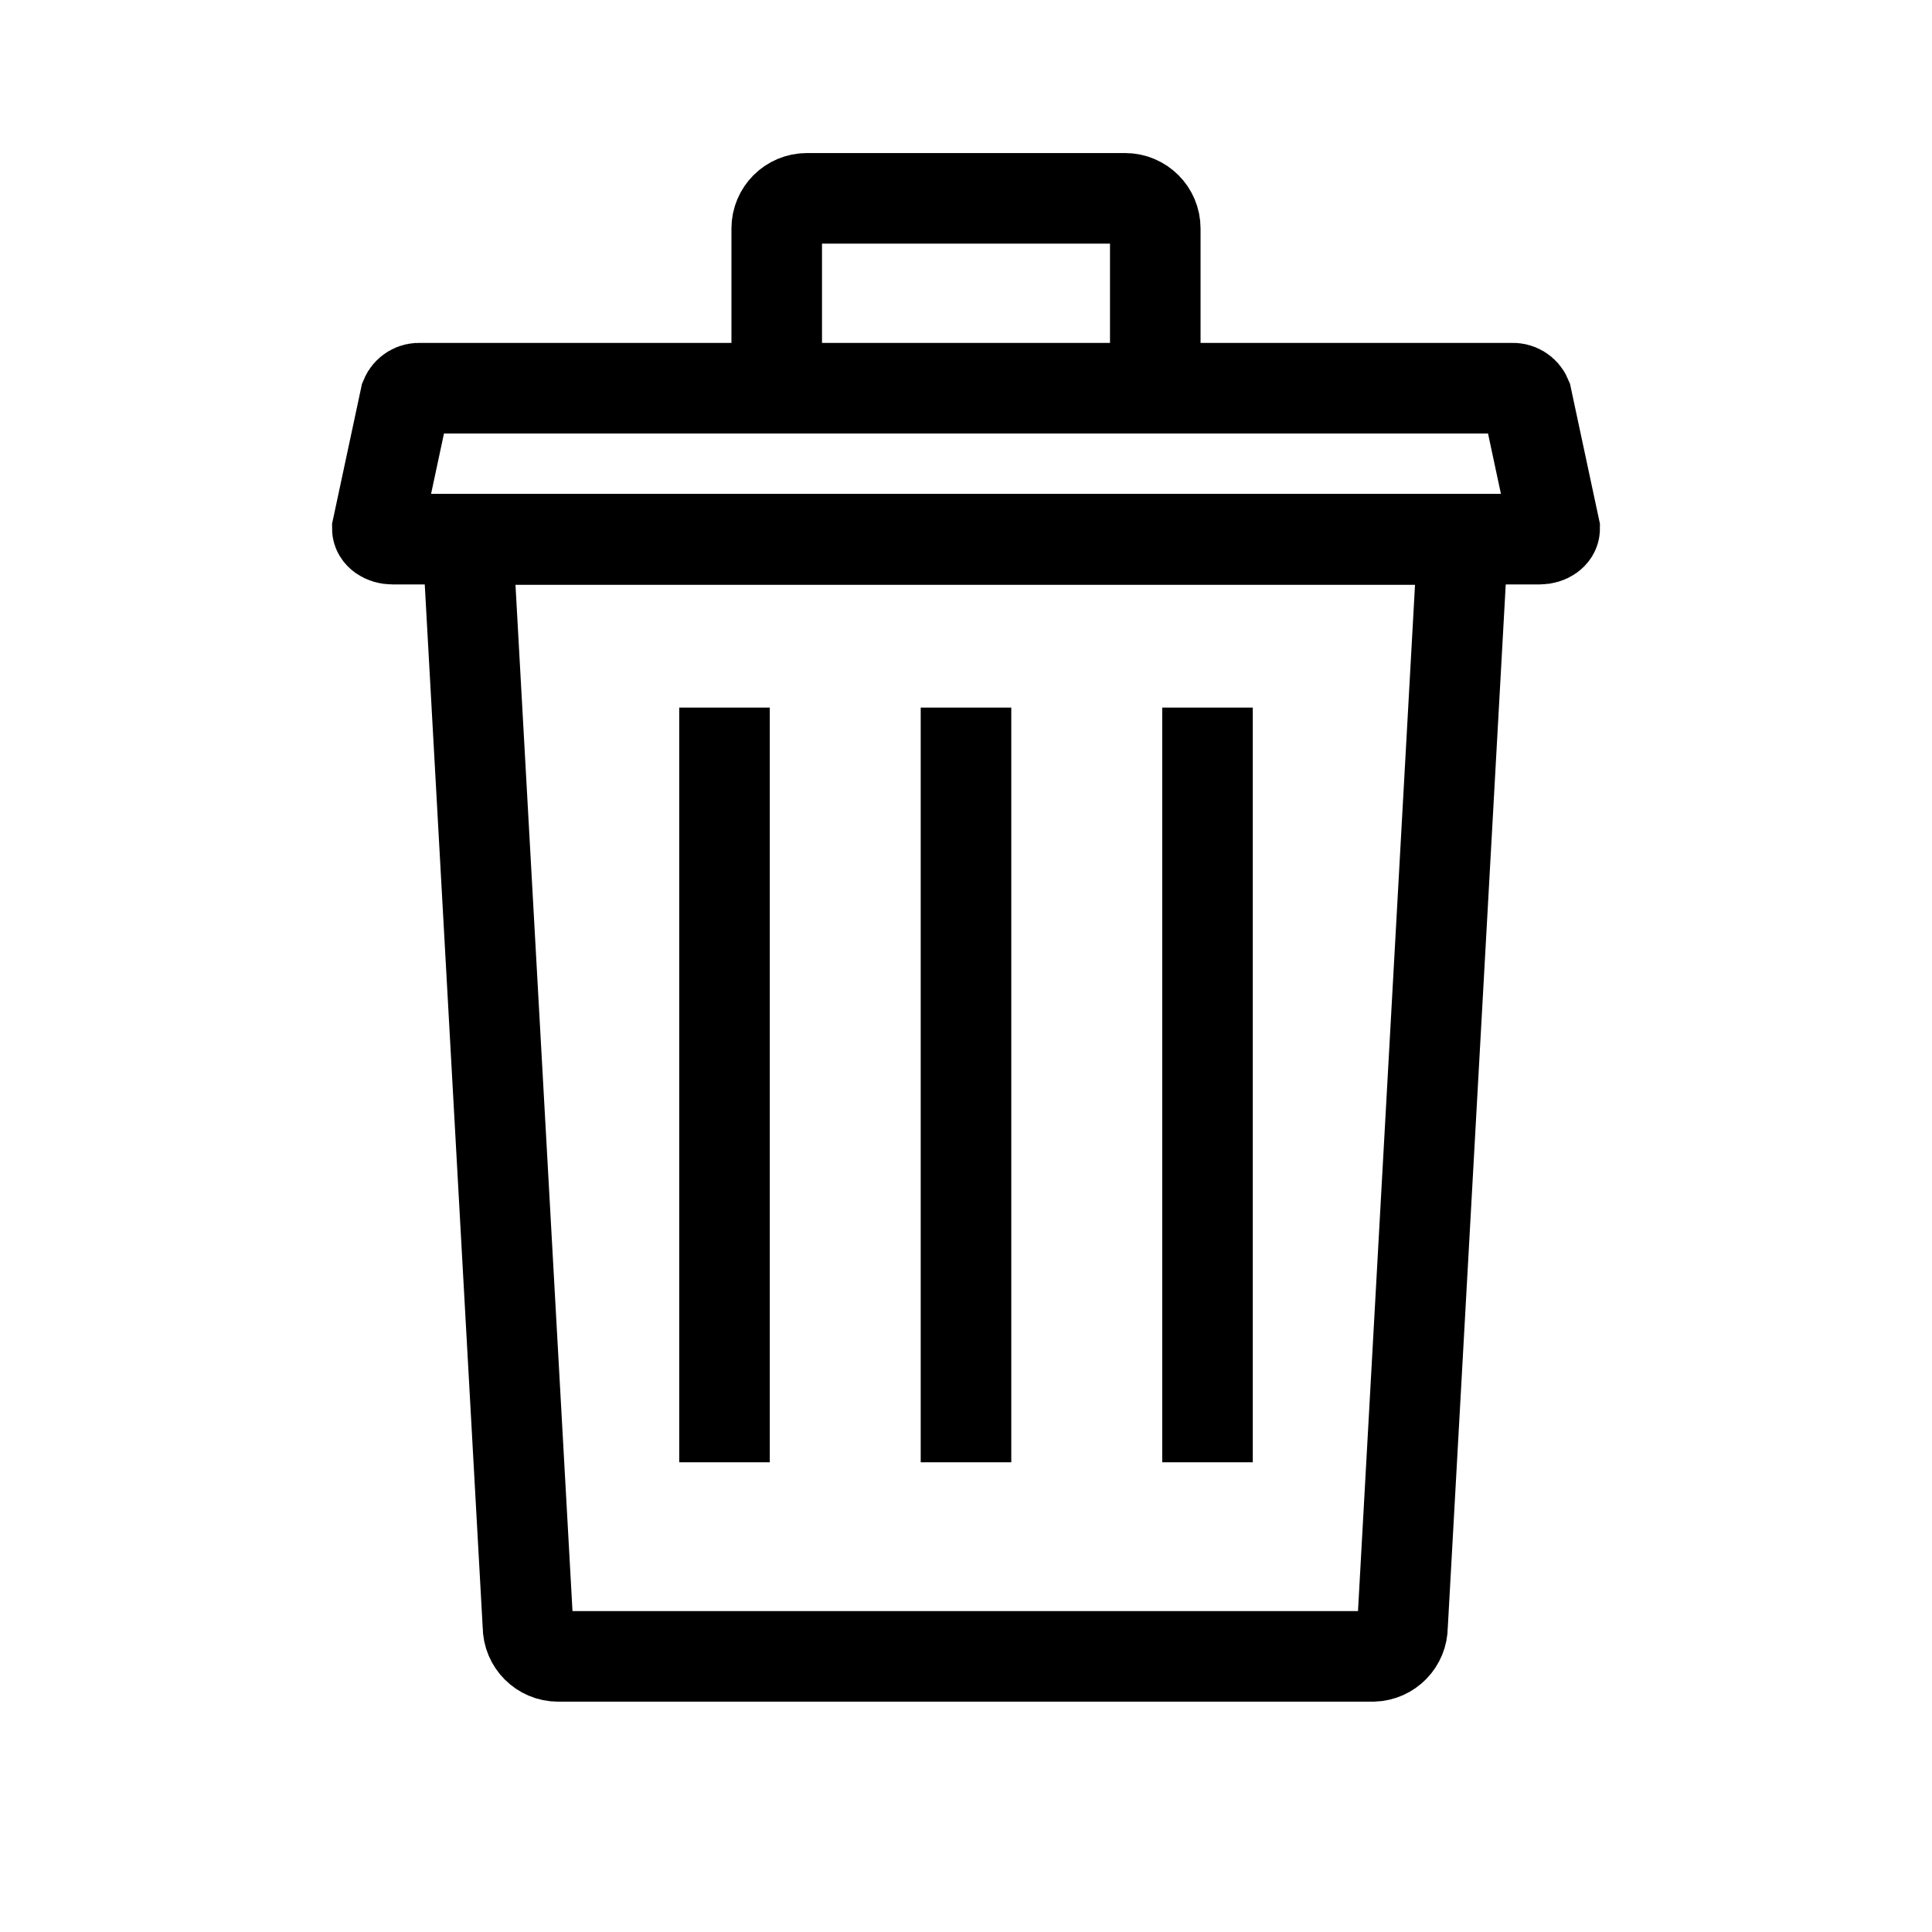
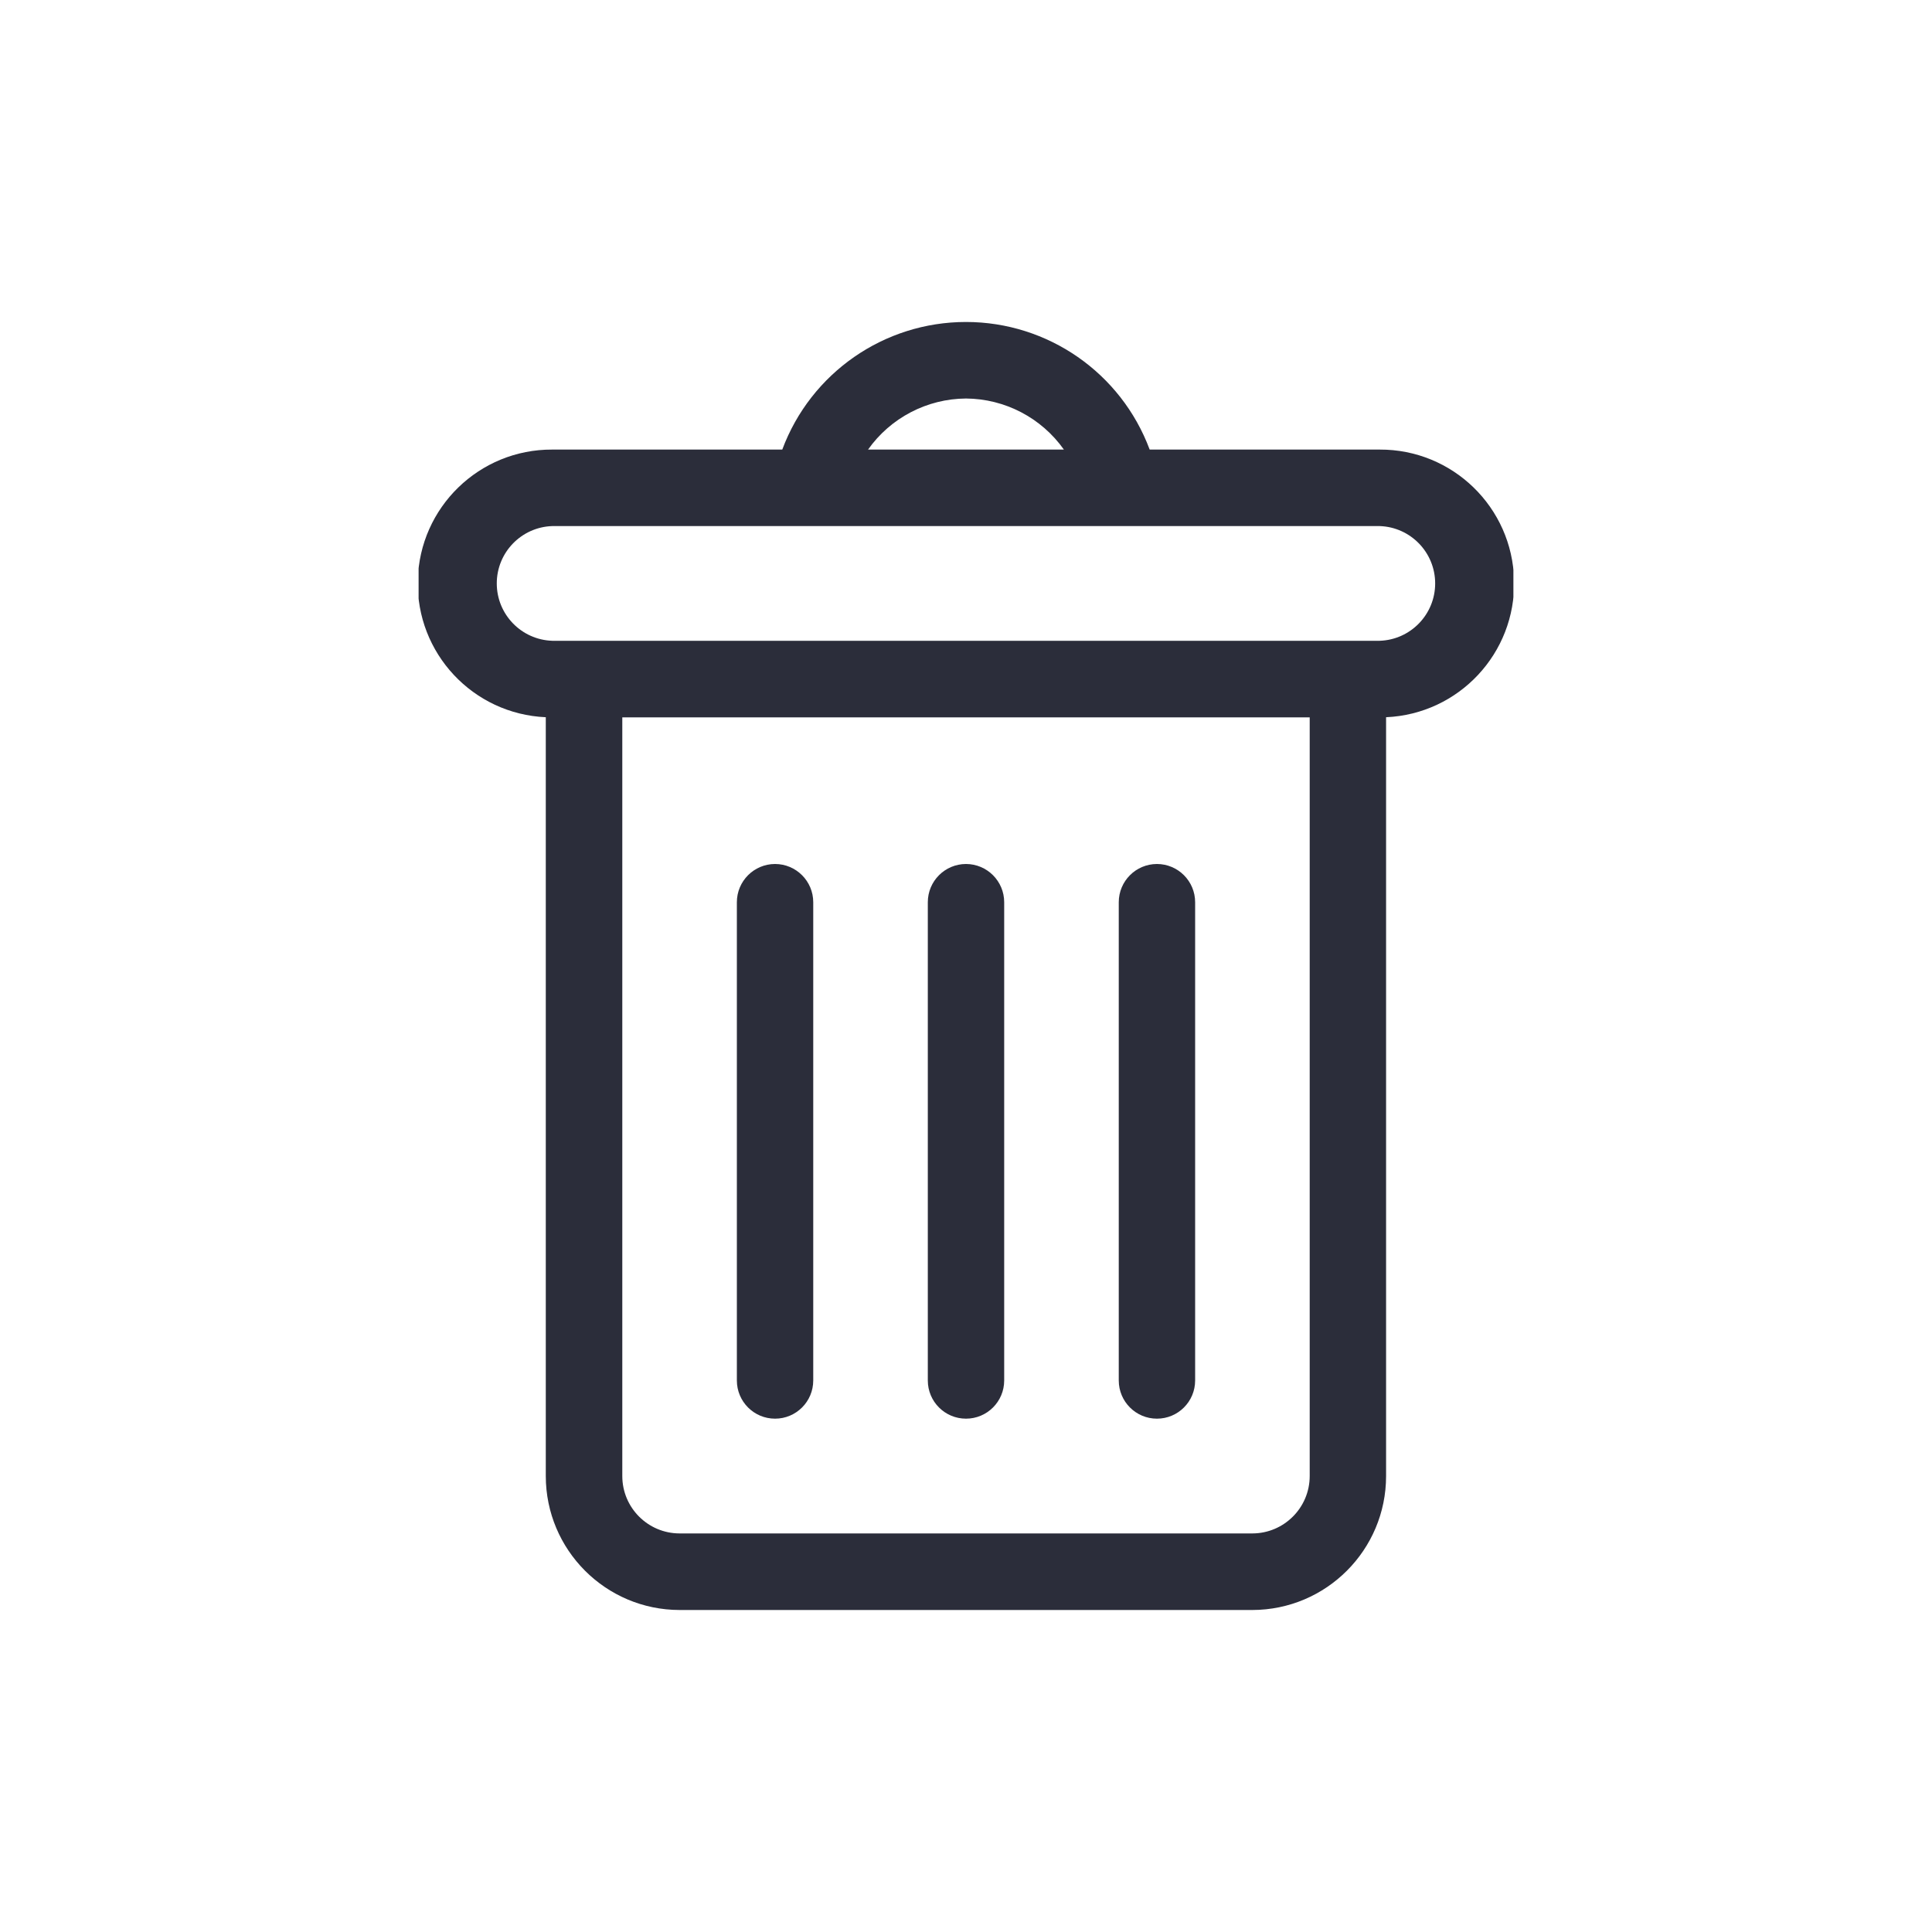
- <svg xmlns="http://www.w3.org/2000/svg" width="20px" height="20px" viewBox="0 0 64 64" stroke-width="3" stroke="#000000" fill="none">
-   <path d="M45.49,54.87h-27a1,1,0,0,1-1-1l-2-36H48.46l-2,36A1,1,0,0,1,45.49,54.87Z" />
-   <path d="M51,17.86H13c-.28,0-.5-.16-.5-.35l.93-4.35a.49.49,0,0,1,.5-.3H50.07a.49.49,0,0,1,.5.3l.93,4.35C51.5,17.7,51.28,17.86,51,17.86Z" />
-   <line x1="24" y1="23.44" x2="24" y2="48.44" />
-   <line x1="32" y1="23.44" x2="32" y2="48.44" />
-   <line x1="40" y1="23.44" x2="40" y2="48.44" />
-   <path d="M25.73,12.86V7.57a1,1,0,0,1,1-1H37.27a1,1,0,0,1,1,1v5.29" />
+ <svg xmlns="http://www.w3.org/2000/svg" width="30" height="30" viewBox="0 0 30 30">
+   <defs>
+     <clipPath id="clip-path">
+       <rect id="사각형_235" data-name="사각형 235" width="17" height="20" fill="none" />
+     </clipPath>
+   </defs>
+   <g id="ic_Delete" transform="translate(6.5 5)">
+     <rect id="사각형_538" data-name="사각형 538" width="30" height="30" transform="translate(-6.5 -5)" fill="none" />
+     <g id="그룹_132" data-name="그룹 132" clip-path="url(#clip-path)">
+       <path id="패스_231" data-name="패스 231" d="M8.5,8.416a.594.594,0,0,0-.593.594v7.426a.593.593,0,1,0,1.186,0V9.01A.594.594,0,0,0,8.5,8.416" fill="#2b2d3a" />
+       <path id="패스_232" data-name="패스 232" d="M11.465,8.416a.594.594,0,0,0-.593.594v7.426a.593.593,0,1,0,1.186,0V9.01a.594.594,0,0,0-.593-.594" fill="#2b2d3a" />
+       <path id="패스_233" data-name="패스 233" d="M5.535,8.416a.594.594,0,0,0-.593.594v7.426a.593.593,0,1,0,1.186,0V9.01a.594.594,0,0,0-.593-.594" fill="#2b2d3a" />
+       <path id="패스_234" data-name="패스 234" d="M14.924,1.981H11.352a3.044,3.044,0,0,0-5.705,0H2.075a2.079,2.079,0,0,0-.1,4.156V17.92A2.081,2.081,0,0,0,4.052,20h8.895a2.08,2.08,0,0,0,2.076-2.08V6.137a2.079,2.079,0,0,0-.1-4.156m-1.977,16.83H4.052a.891.891,0,0,1-.889-.891V6.139H13.837V17.92a.892.892,0,0,1-.89.891M8.5,1.188a1.879,1.879,0,0,1,1.52.793H6.979A1.879,1.879,0,0,1,8.5,1.188M14.924,4.95H2.075a.891.891,0,0,1,0-1.781H14.924a.891.891,0,0,1,0,1.781" fill="#2b2d3a" />
+     </g>
+   </g>
</svg>
